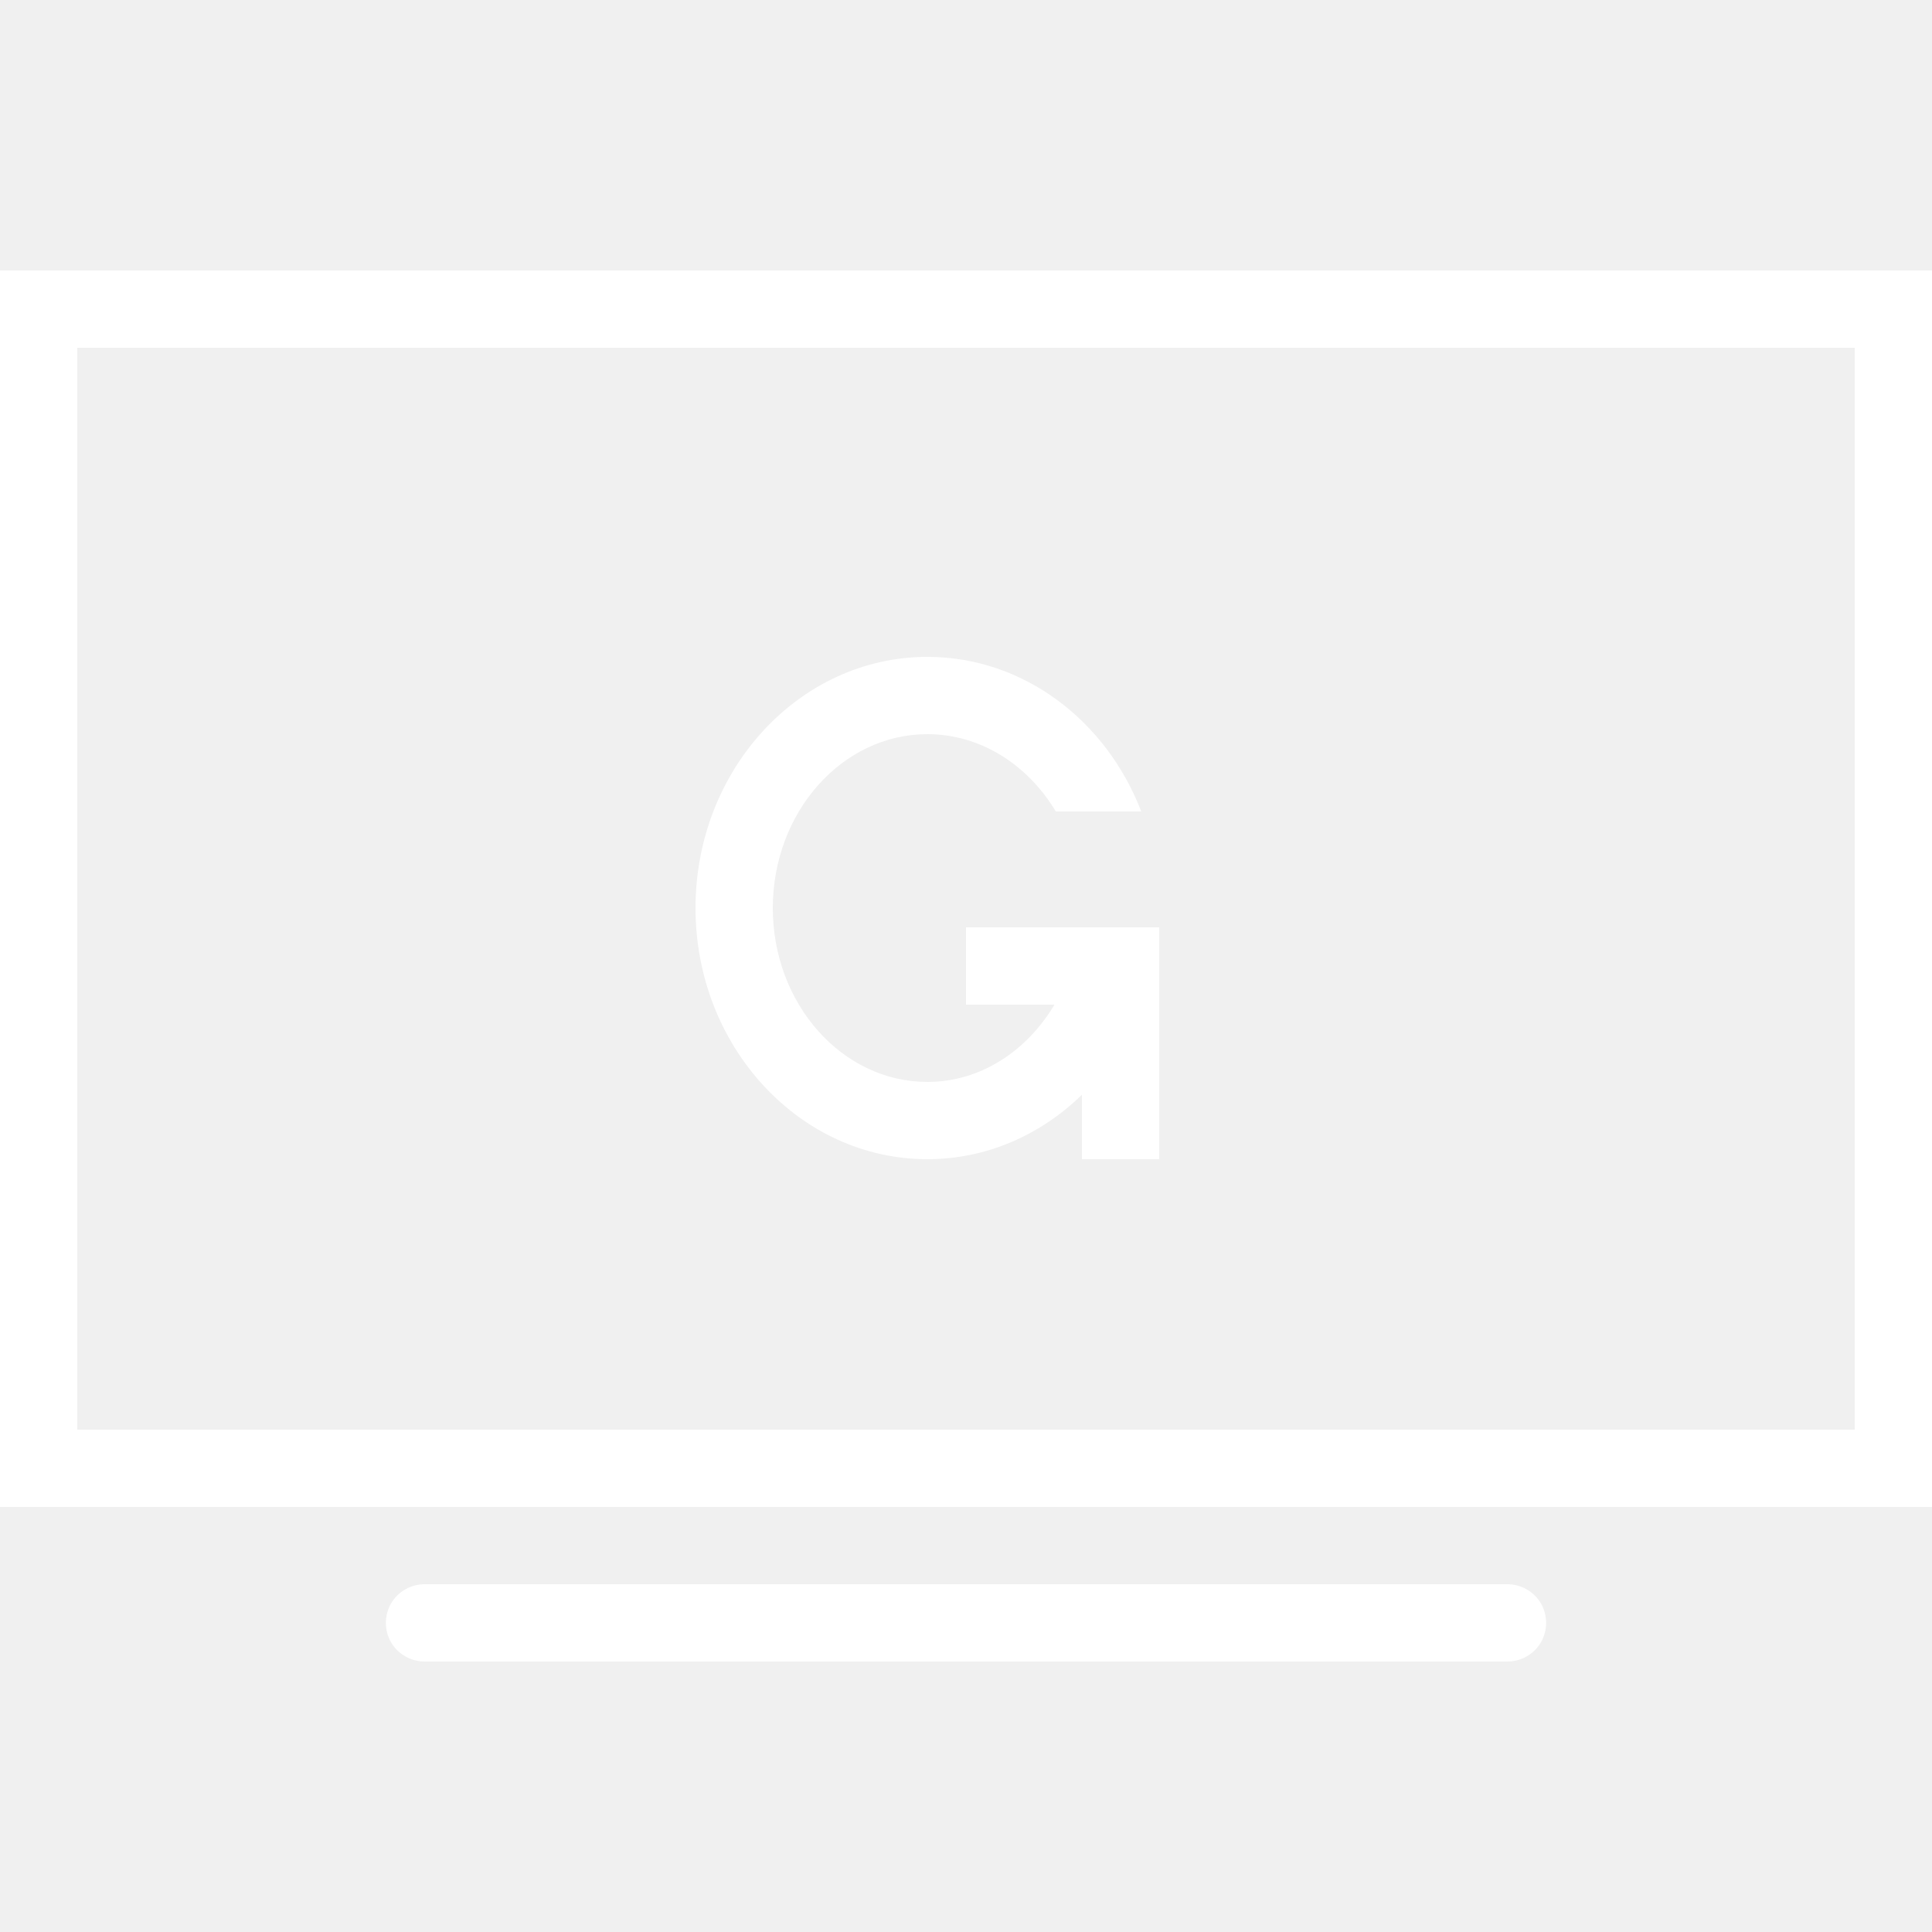
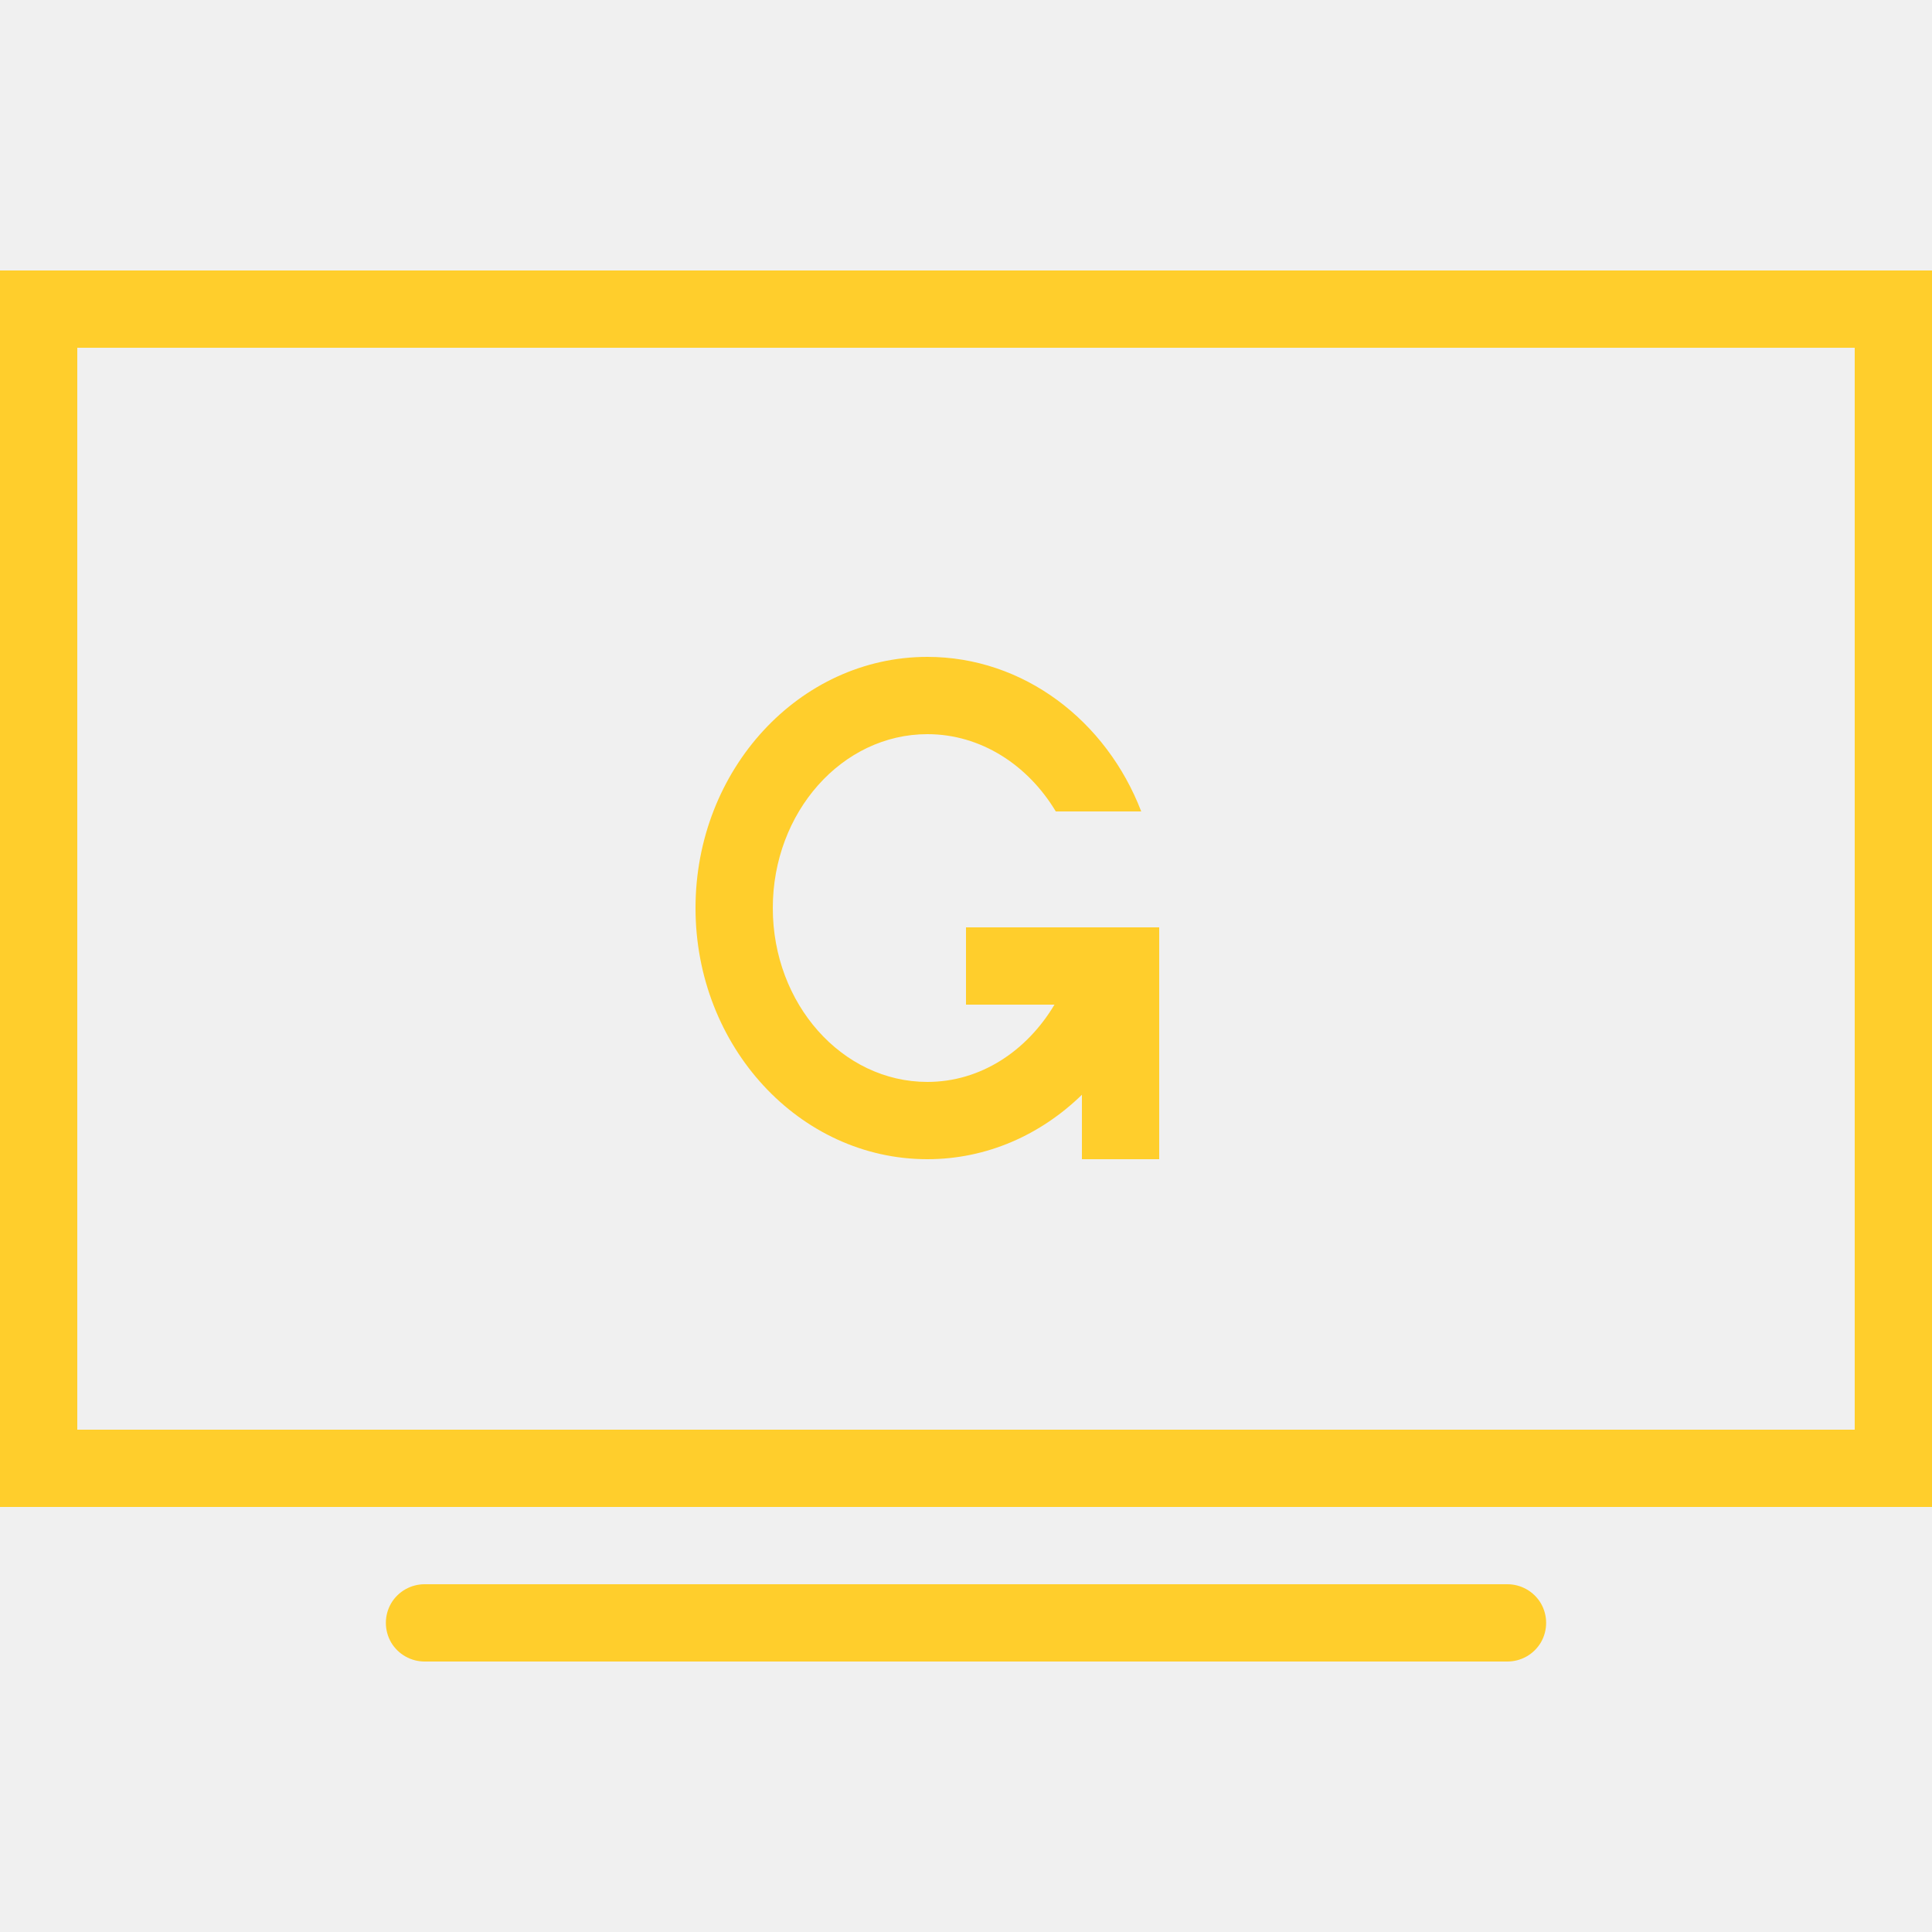
- <svg xmlns="http://www.w3.org/2000/svg" fill="#fff" width="800" height="800" viewBox="0 0 50 50">
-   <path d="M0 7v32h50V7Zm2 2h46v28H2Zm22 8c-3.309 0-6 2.914-6 6.5s2.691 6.5 6 6.5c1.54 0 2.938-.633 4-1.668V30h2v-6h-5v2h2.29c-.716 1.2-1.911 2-3.29 2-2.207 0-4-2.02-4-4.5s1.793-4.5 4-4.5c1.383 0 2.602.797 3.324 2h2.211c-.902-2.348-3.043-4-5.535-4ZM11 41a1.006 1.006 0 0 0-.879.496 1.01 1.01 0 0 0 0 1.008c.184.312.52.5.879.496h28c.36.004.695-.184.879-.496a1.01 1.01 0 0 0 0-1.008c-.184-.312-.52-.5-.879-.496Z" fill="#ffffff0" />
+ <svg xmlns="http://www.w3.org/2000/svg" fill="#FFCE2C" width="800" height="800" viewBox="0 0 50 50">
+   <path d="M0 7v32h50V7Zm2 2h46v28H2Zm22 8c-3.309 0-6 2.914-6 6.5s2.691 6.5 6 6.5c1.54 0 2.938-.633 4-1.668V30h2v-6h-5v2h2.29c-.716 1.2-1.911 2-3.29 2-2.207 0-4-2.02-4-4.5s1.793-4.5 4-4.5c1.383 0 2.602.797 3.324 2h2.211c-.902-2.348-3.043-4-5.535-4ZM11 41a1.006 1.006 0 0 0-.879.496 1.01 1.01 0 0 0 0 1.008c.184.312.52.5.879.496h28c.36.004.695-.184.879-.496a1.01 1.01 0 0 0 0-1.008c-.184-.312-.52-.5-.879-.496Z" fill="#FFCE2C" />
</svg>
